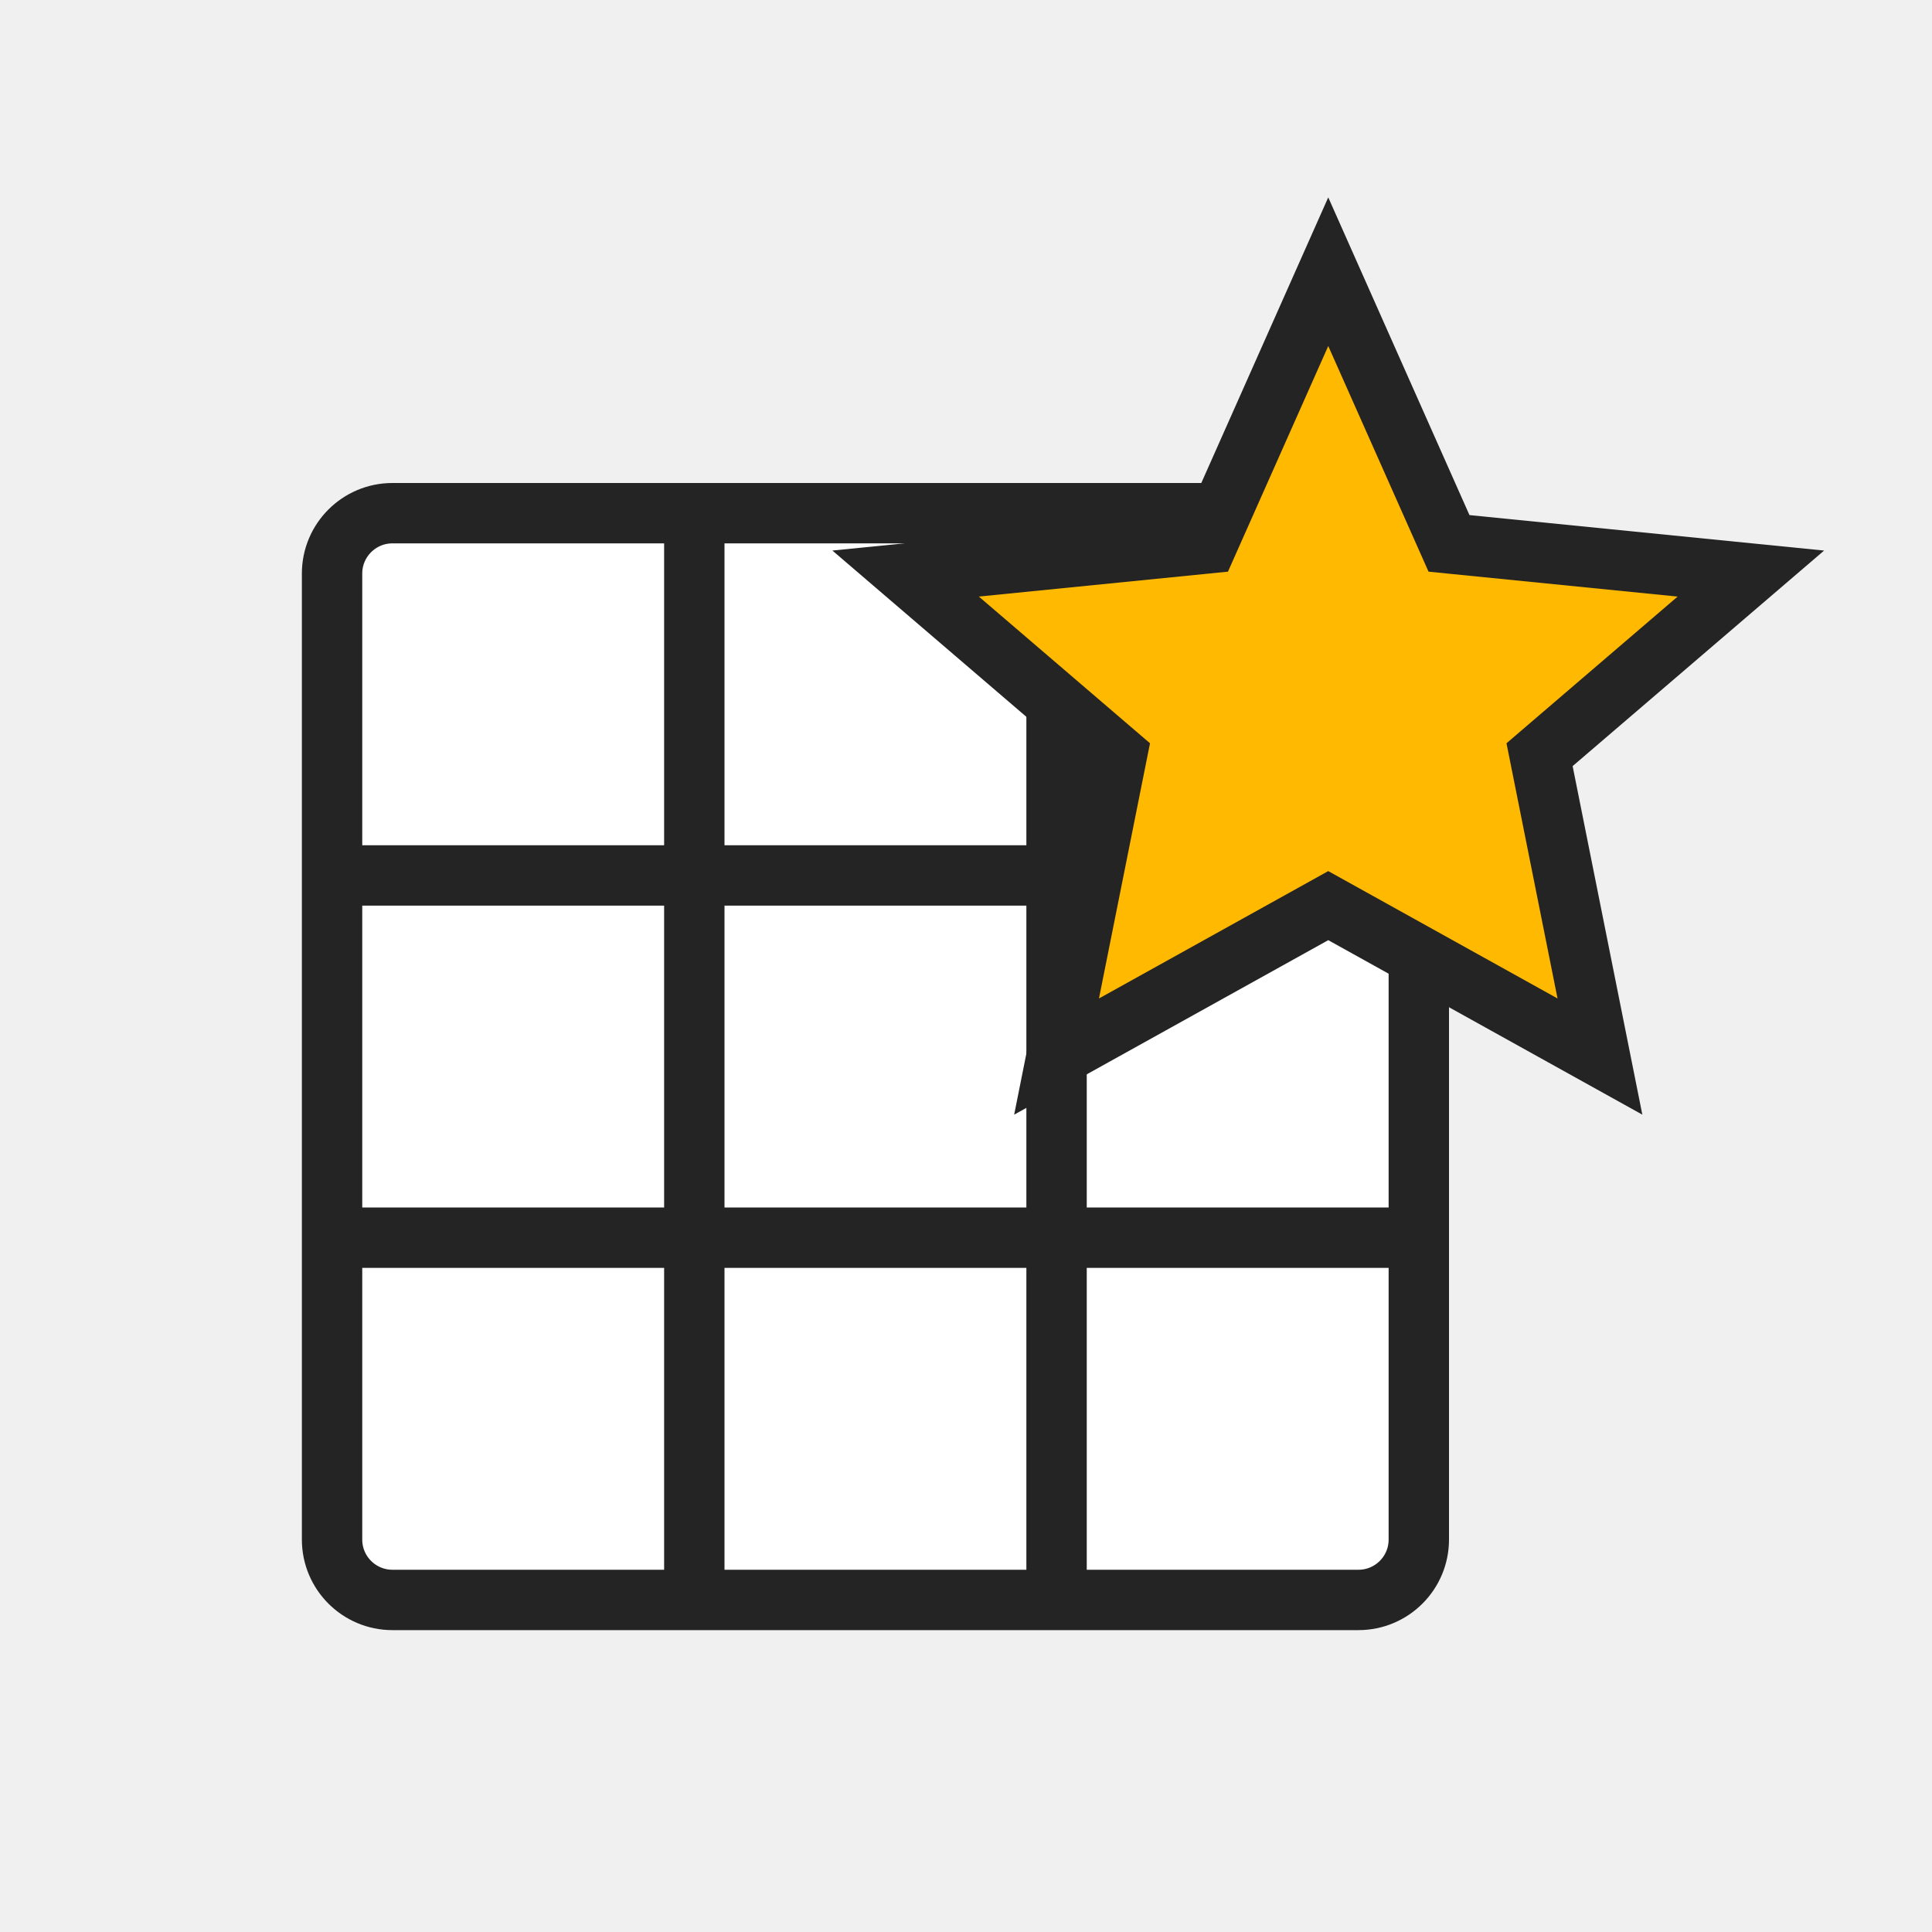
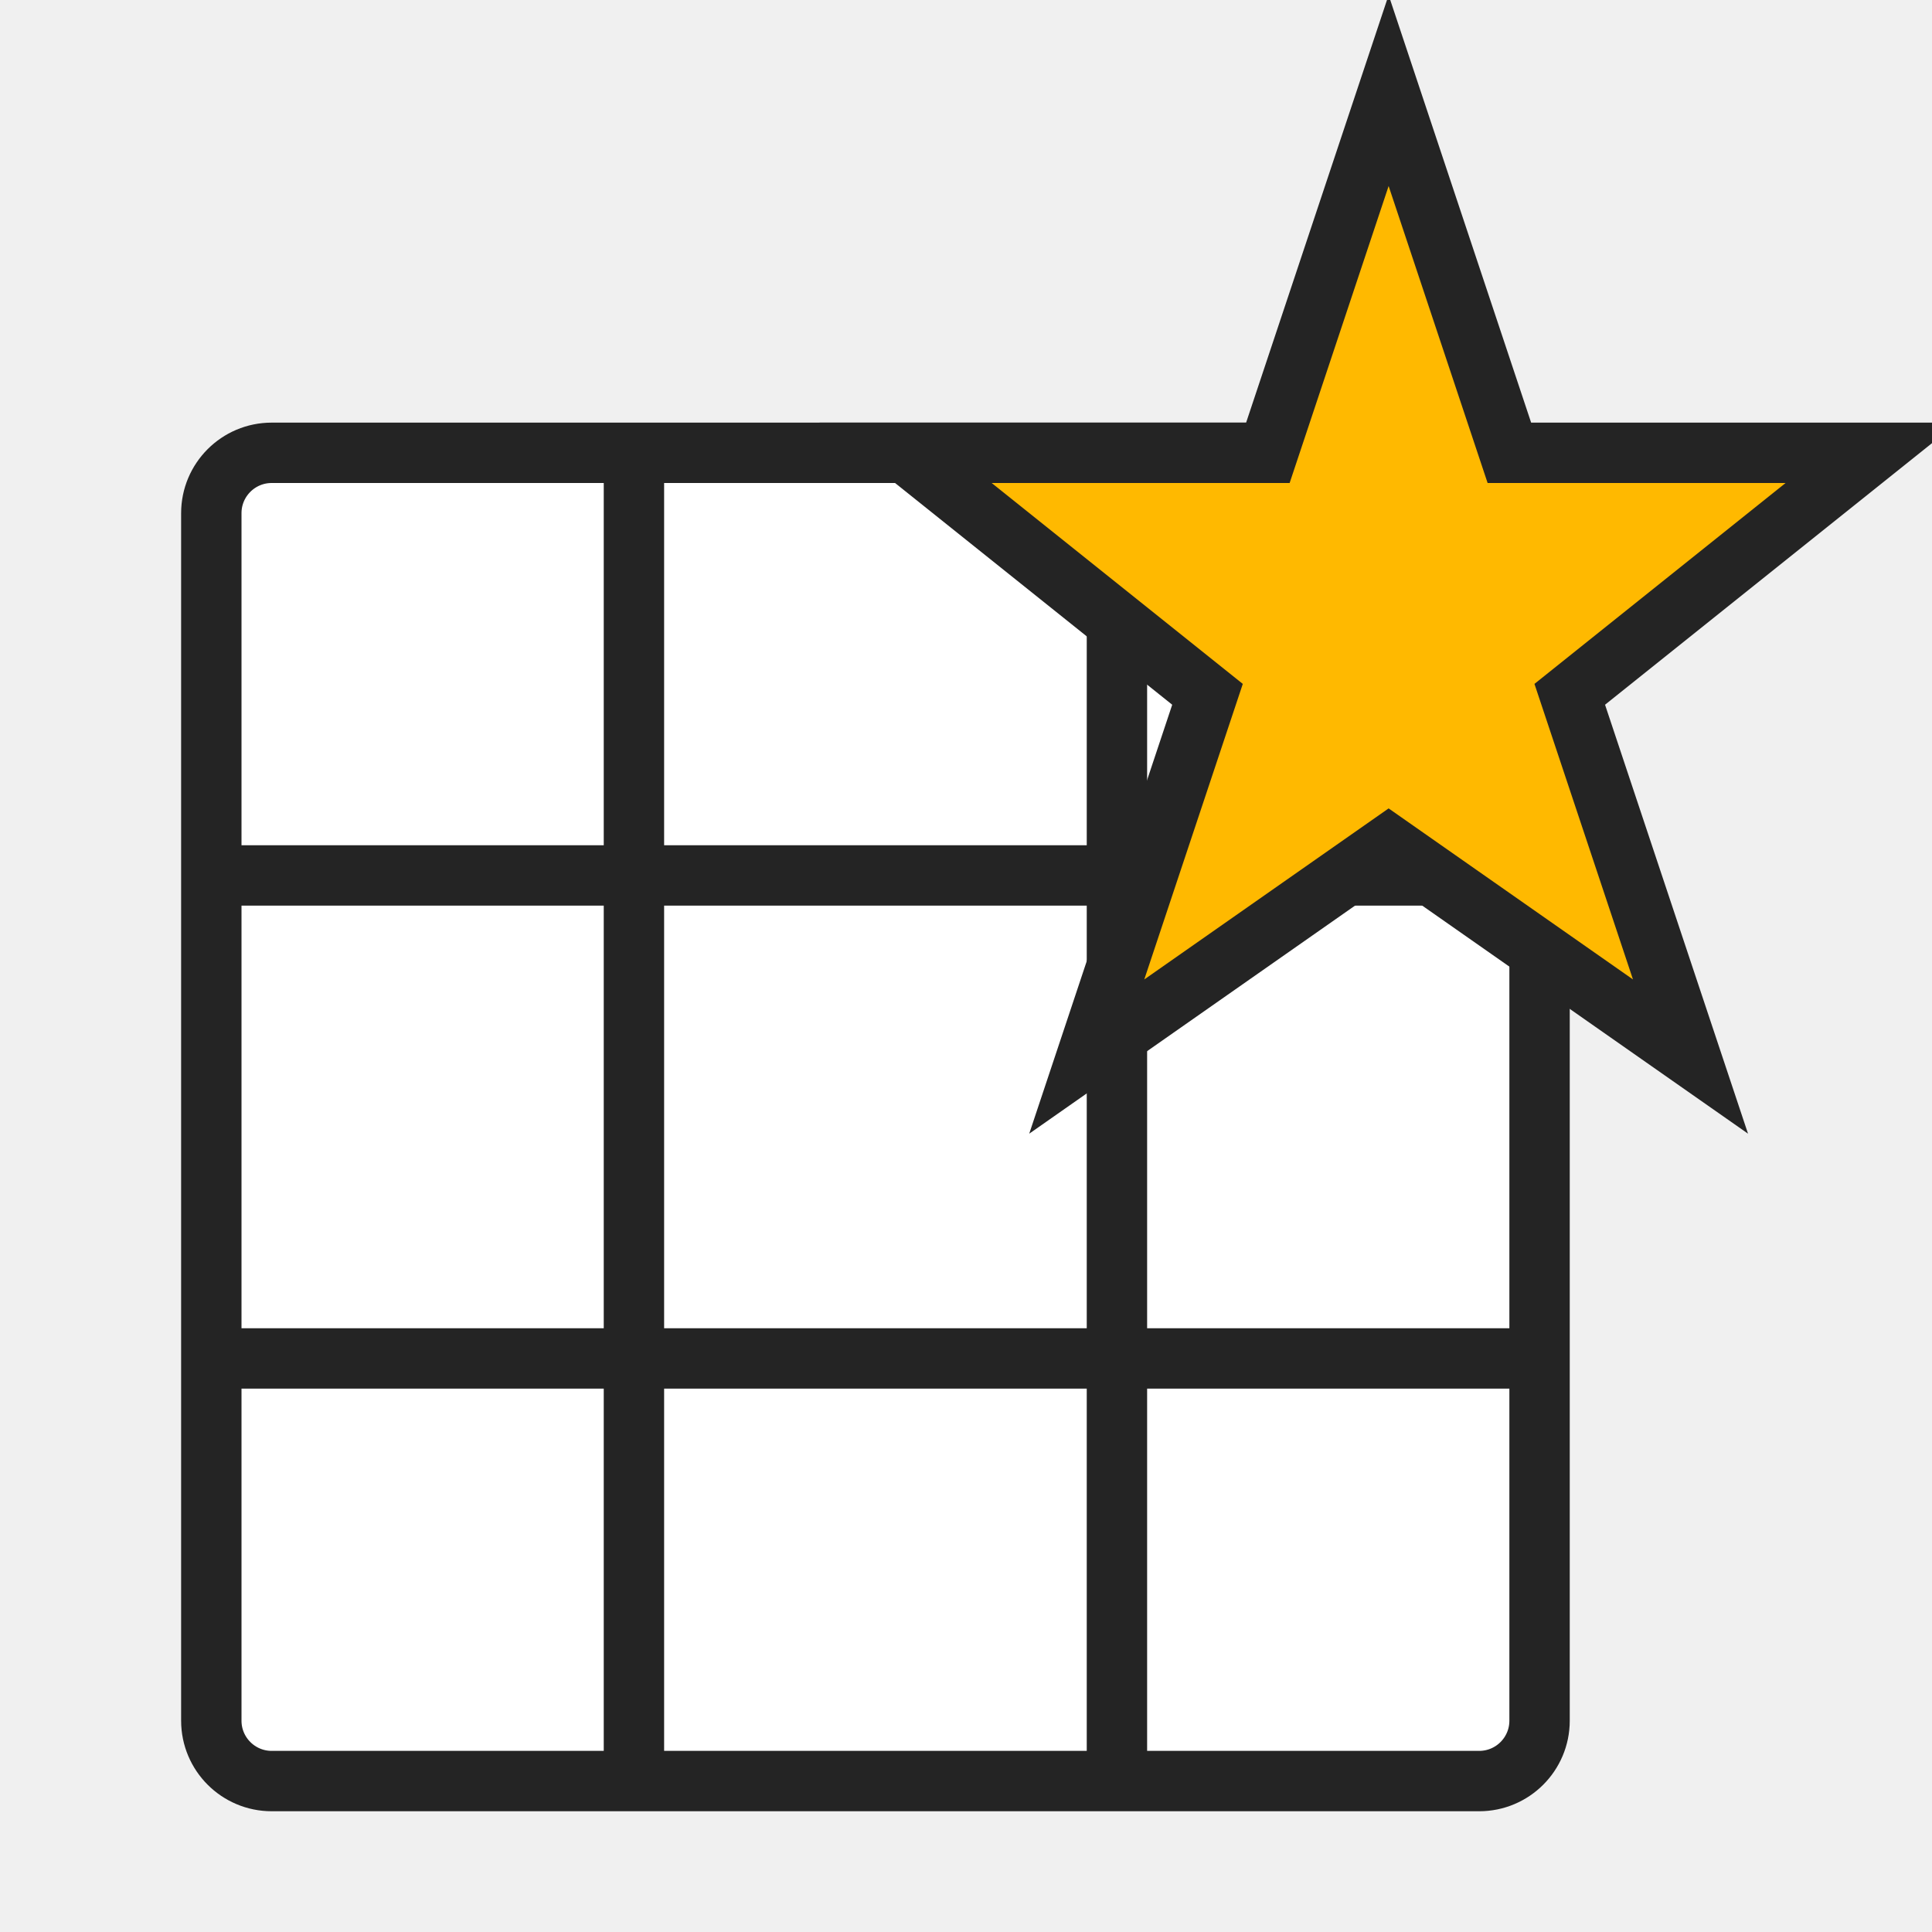
<svg xmlns="http://www.w3.org/2000/svg" width="32" height="32" viewBox="0 0 32 32" role="img" aria-label="Cell Styles">
  <rect width="32" height="32" fill="none" />
-   <rect x="5.5" y="8.5" width="18" height="18" rx="1" fill="#ffffff" stroke="#242424" stroke-width="1" />
-   <path d="M5.5 14.5H23.5M5.5 20.5H23.5M11.5 8.5V26.5M17.5 8.5V26.5" fill="none" stroke="#242424" stroke-width="1" />
-   <path d="M22 4.5L24 9L29 9.5L25.5 12.5L26.5 17.5L22 15L17.5 17.5L18.5 12.5L15 9.5L20 9Z" fill="#ffb900" stroke="#242424" stroke-width="1" stroke-linejoin="miter" />
+   <rect x="3.5" y="7.5" width="22" height="22" rx="1" fill="#ffffff" stroke="#242424" stroke-width="1" />
+   <path d="M3.5 14.5H25.5M3.5 22.5H25.5M10.5 7.5V29.5M18.5 7.5V29.5" fill="none" stroke="#242424" stroke-width="1" />
+   <path d="M23 1.5L25 7.5L31 7.5L26 11.5L28 17.5L23 14L18 17.5L20 11.5L15 7.5L21 7.5Z" fill="#ffb900" stroke="#242424" stroke-width="1" stroke-linejoin="miter" />
</svg>
